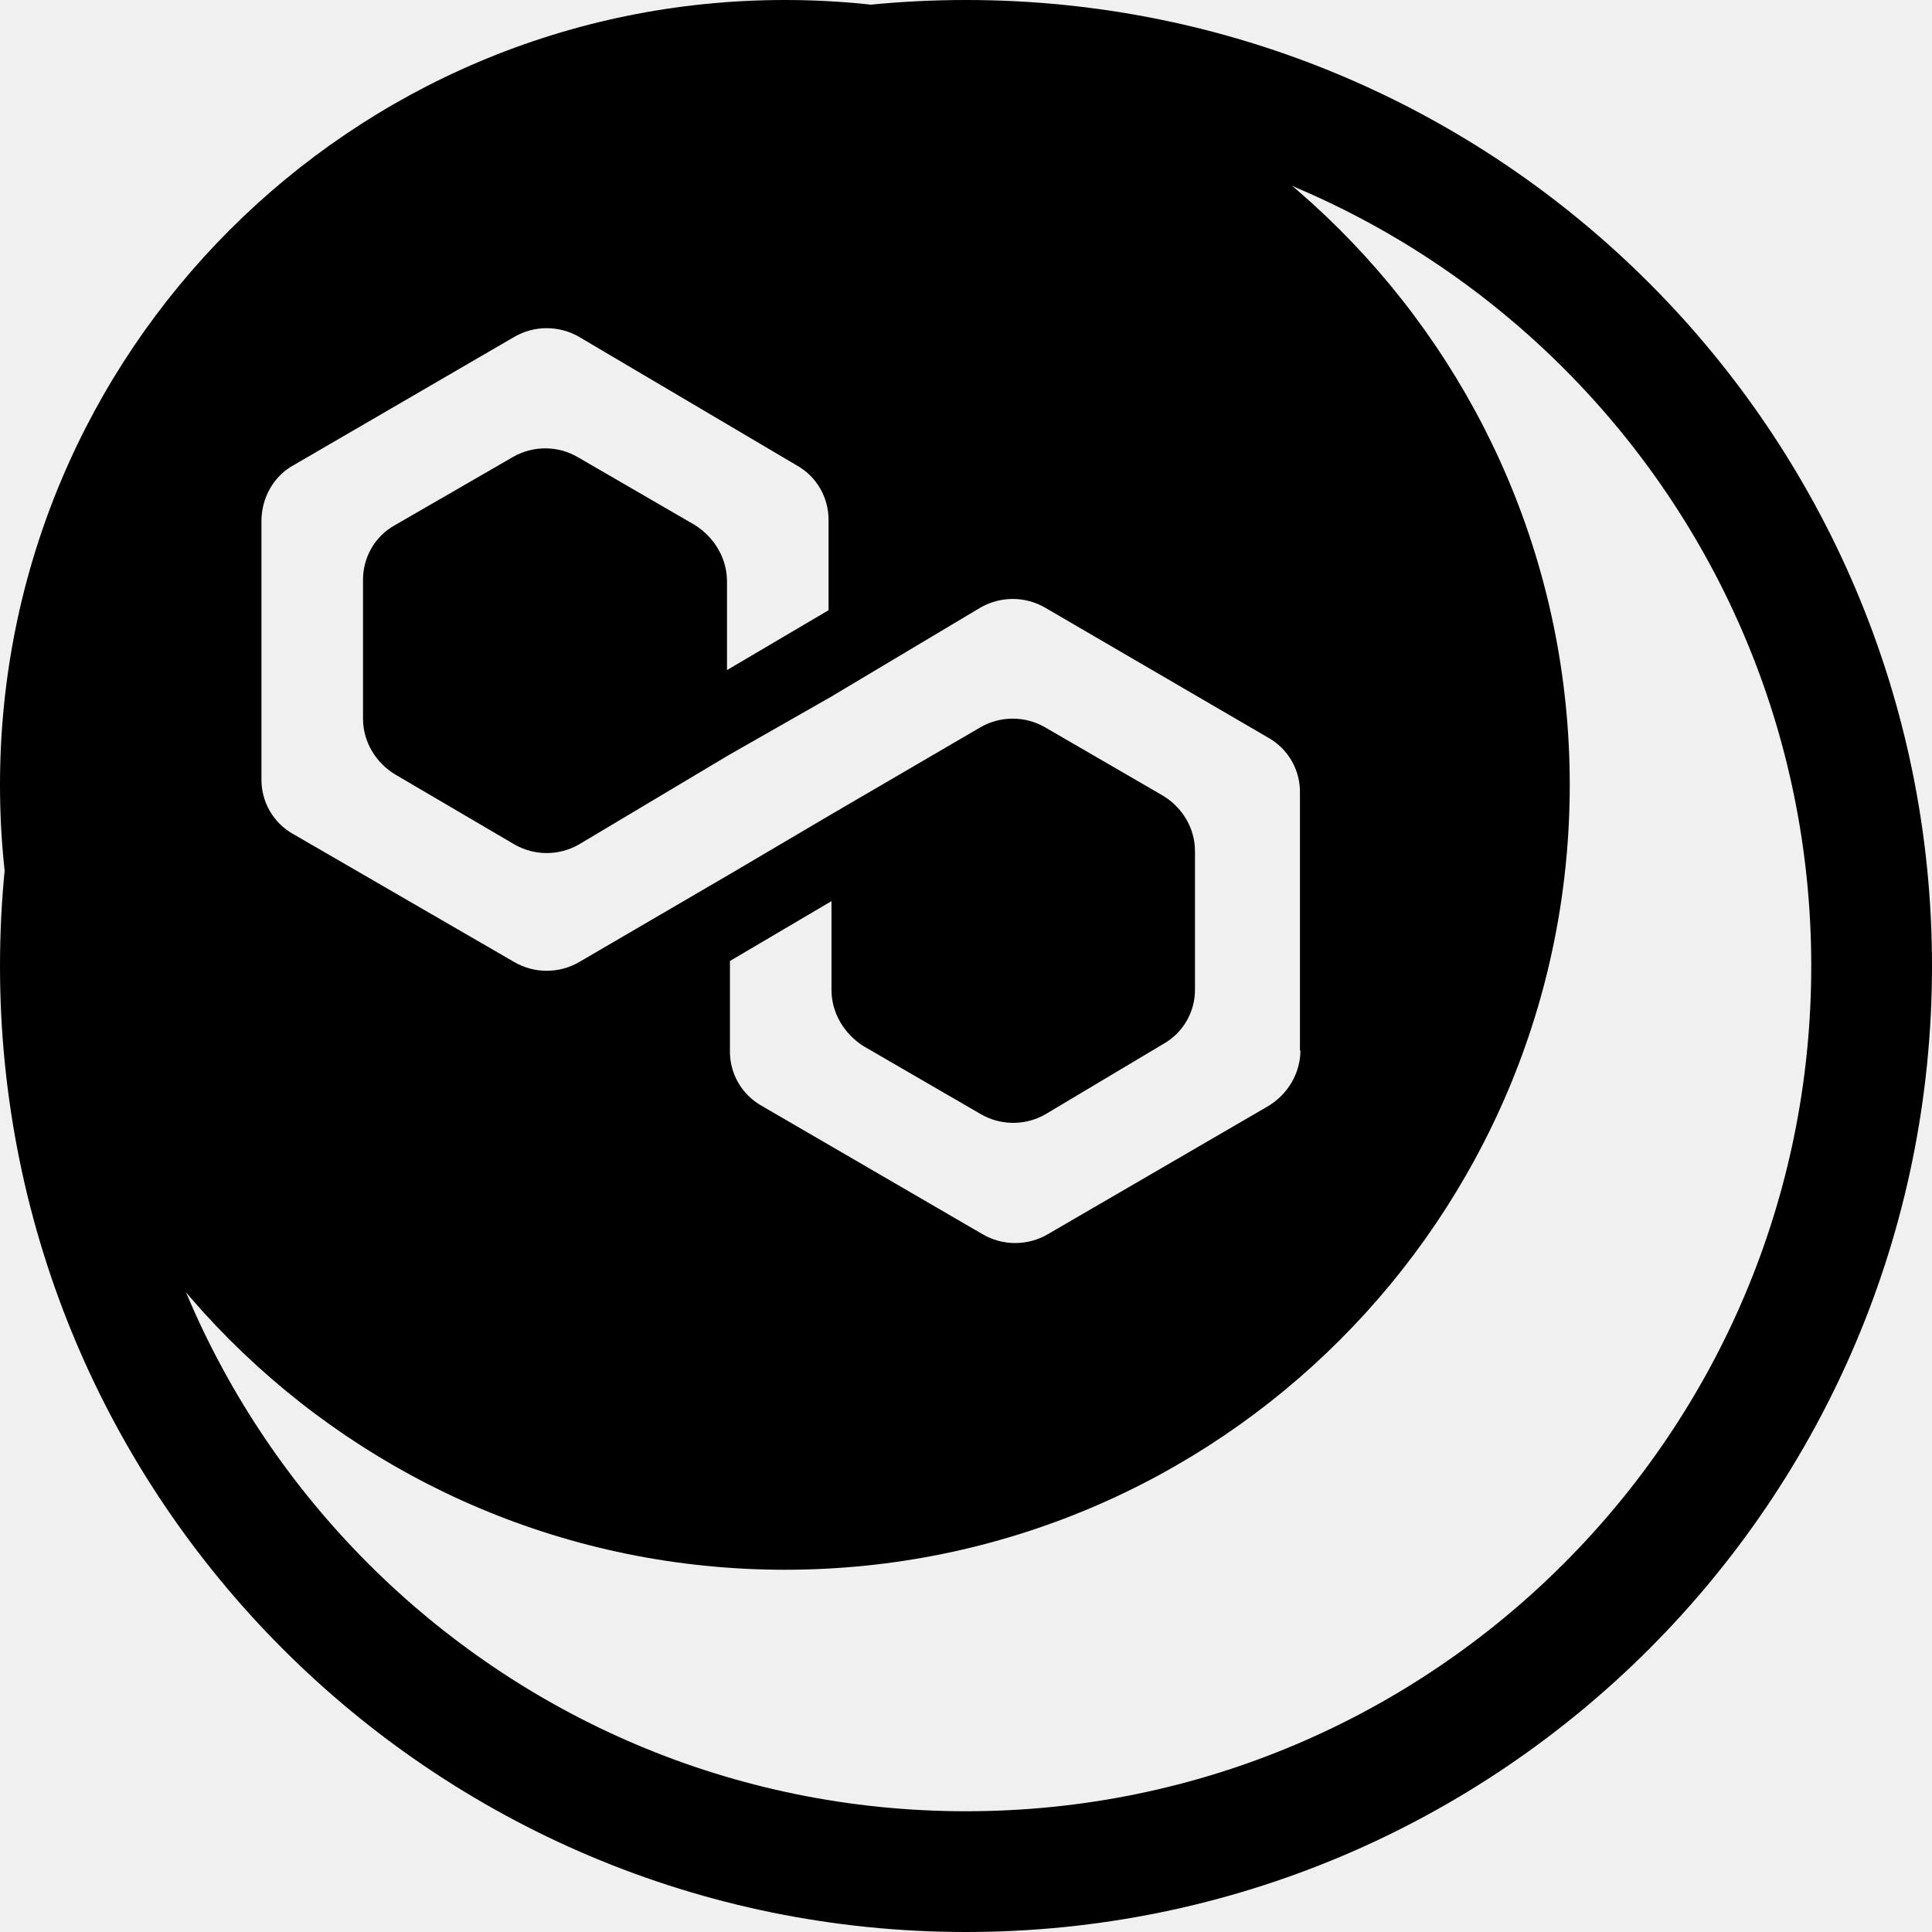
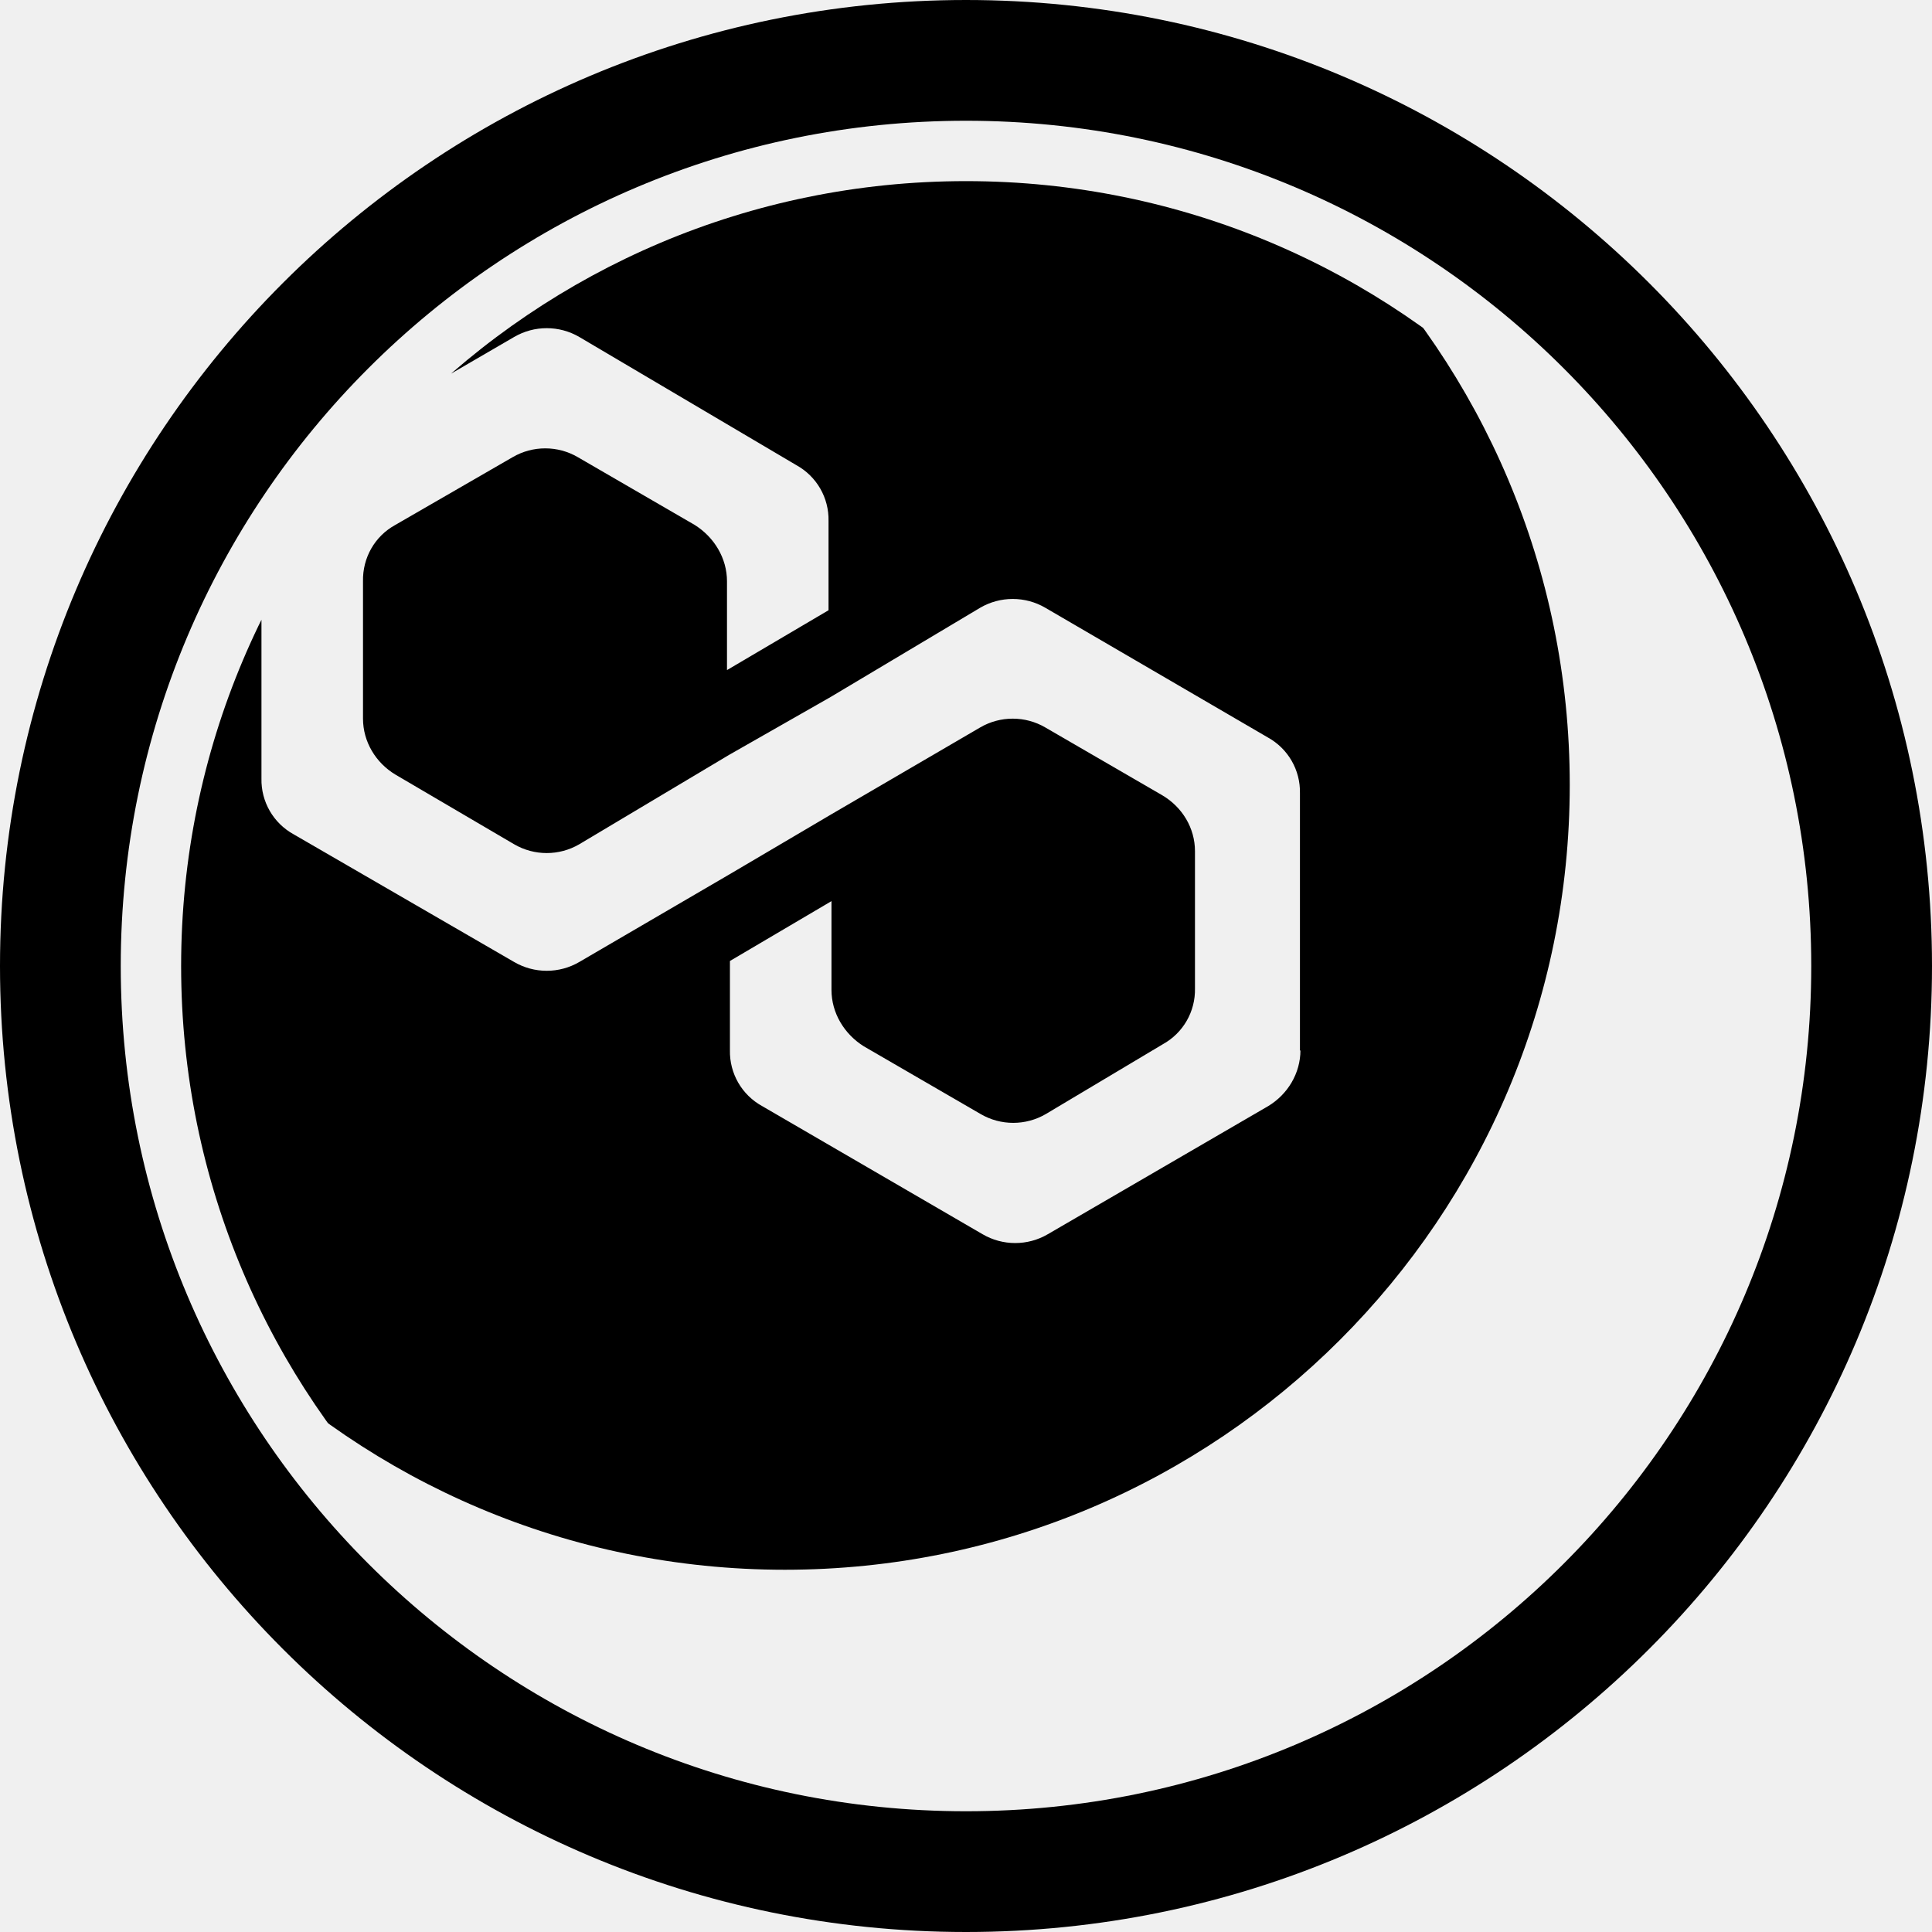
<svg xmlns="http://www.w3.org/2000/svg" width="32" height="32" fill="none" viewBox="0 0 32 32">
  <circle cx="16" cy="16" r="15" stroke="currentColor" stroke-width="2" />
-   <g clip-path="url(#stakedmatic(pos)__circleClip)">
+   <g clip-path="url(#stakedmaticpos__circleClip)">
    <g style="transform:scale(.8125);transform-origin:50% 50%">
-       <g clip-path="url(#stakedmatic(pos)__stakedmatic(pos)__clip0_298_710)">
+       <g clip-path="url(#stakedmaticpos__clip0_298_710)">
        <path fill="currentColor" d="M16 0C7.16 0 0 7.16 0 16s7.16 16 16 16 16-7.16 16-16S24.84 0 16 0m10.51 21.41c0 .47-.26.9-.66 1.14l-4.49 2.61c-.41.24-.92.24-1.33 0l-4.49-2.61c-.42-.23-.67-.67-.66-1.14v-1.82l2.07-1.22v1.81c0 .47.26.9.66 1.15l2.38 1.38c.41.24.92.24 1.33 0l2.38-1.42c.42-.23.67-.67.66-1.14v-2.8c0-.47-.26-.9-.67-1.14l-2.38-1.38c-.41-.24-.92-.24-1.33 0l-3.05 1.78-2.07 1.22-3.05 1.78c-.41.24-.92.24-1.33 0l-4.49-2.6c-.42-.23-.67-.67-.66-1.14v-5.25c0-.47.25-.92.66-1.14l4.49-2.61c.41-.24.92-.24 1.33 0l4.42 2.61c.42.23.67.67.66 1.14v1.82l-2.07 1.22v-1.81c0-.47-.26-.9-.66-1.15l-2.38-1.38c-.41-.24-.92-.24-1.33 0L8.06 10.7c-.42.23-.67.67-.66 1.15v2.8c0 .47.26.9.66 1.14l2.42 1.42c.41.24.92.24 1.33 0l3.05-1.82 2.07-1.18 3.05-1.82c.41-.24.92-.24 1.33 0l4.53 2.64c.42.23.67.67.66 1.14v5.25z" />
      </g>
+       <defs>
+         <clipPath id="stakedmaticpos__clip0_298_710">
+           <path fill="#fff" d="M0 0h32v32H0z" />
+         </clipPath>
+       </defs>
    </g>
  </g>
  <defs>
-     <clipPath id="stakedmatic(pos)__circleClip">
+     <clipPath id="stakedmaticpos__circleClip">
      <circle cx="16" cy="16" r="13" />
    </clipPath>
  </defs>
</svg>
